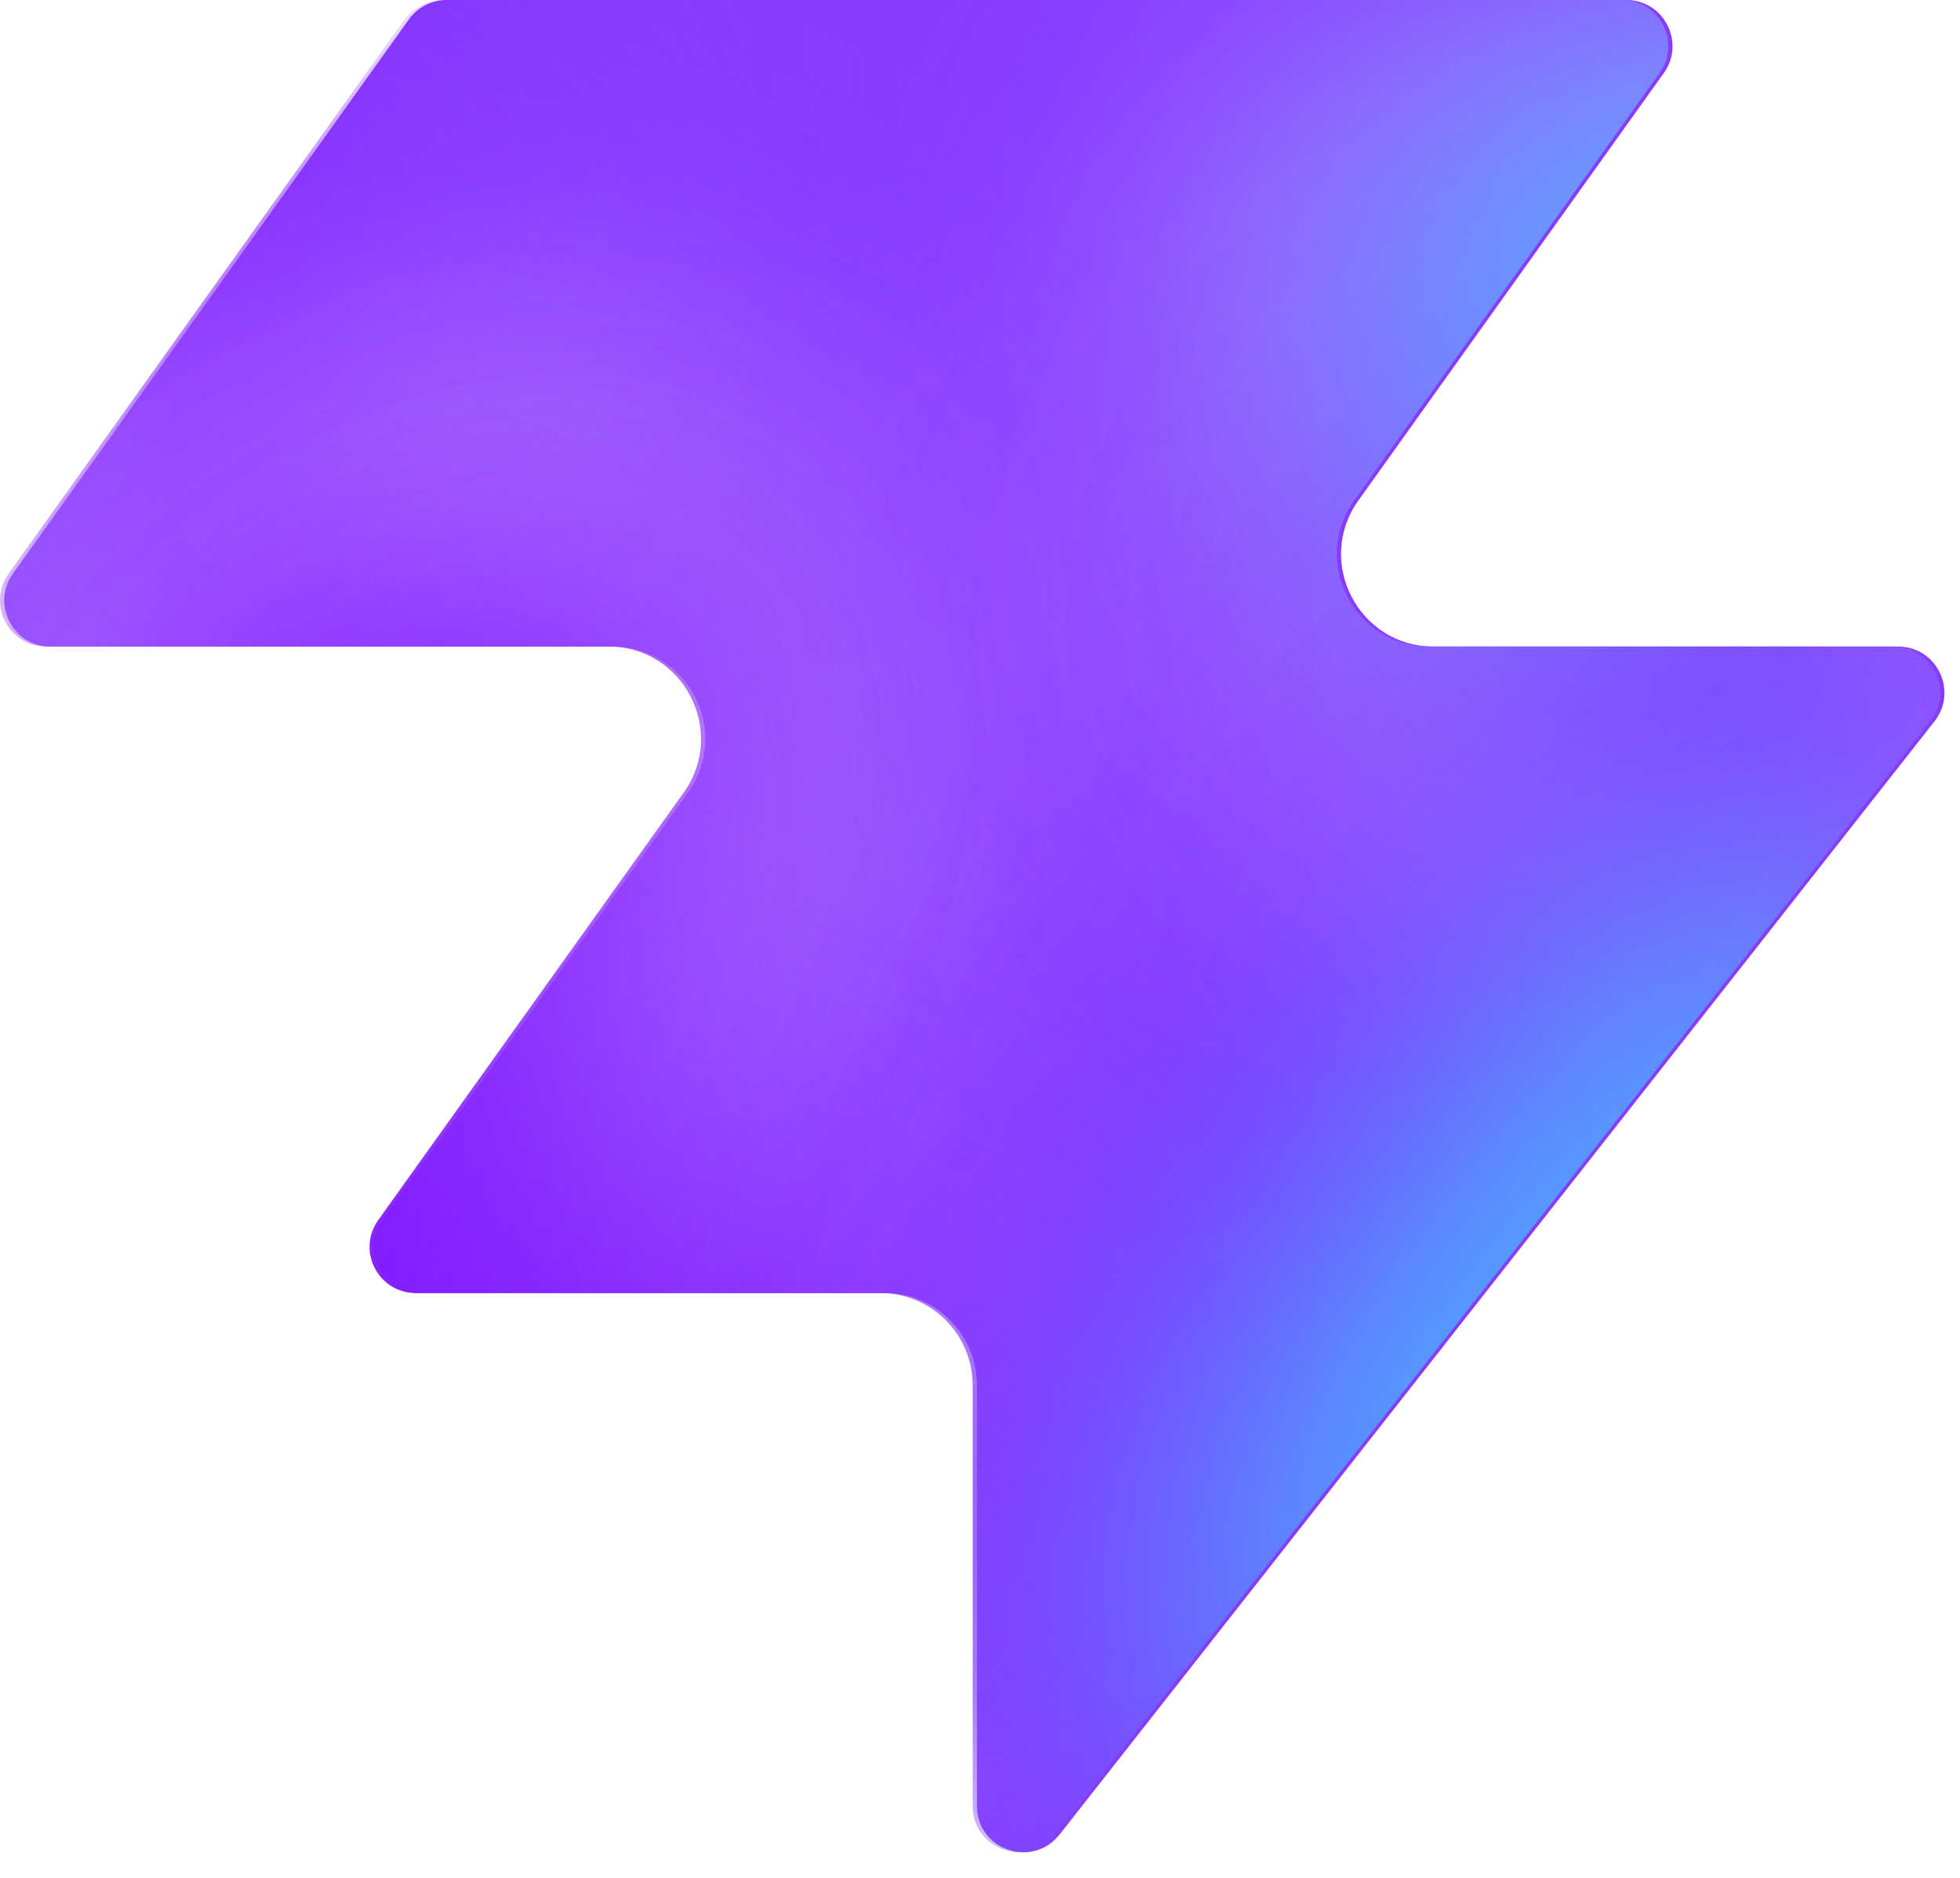
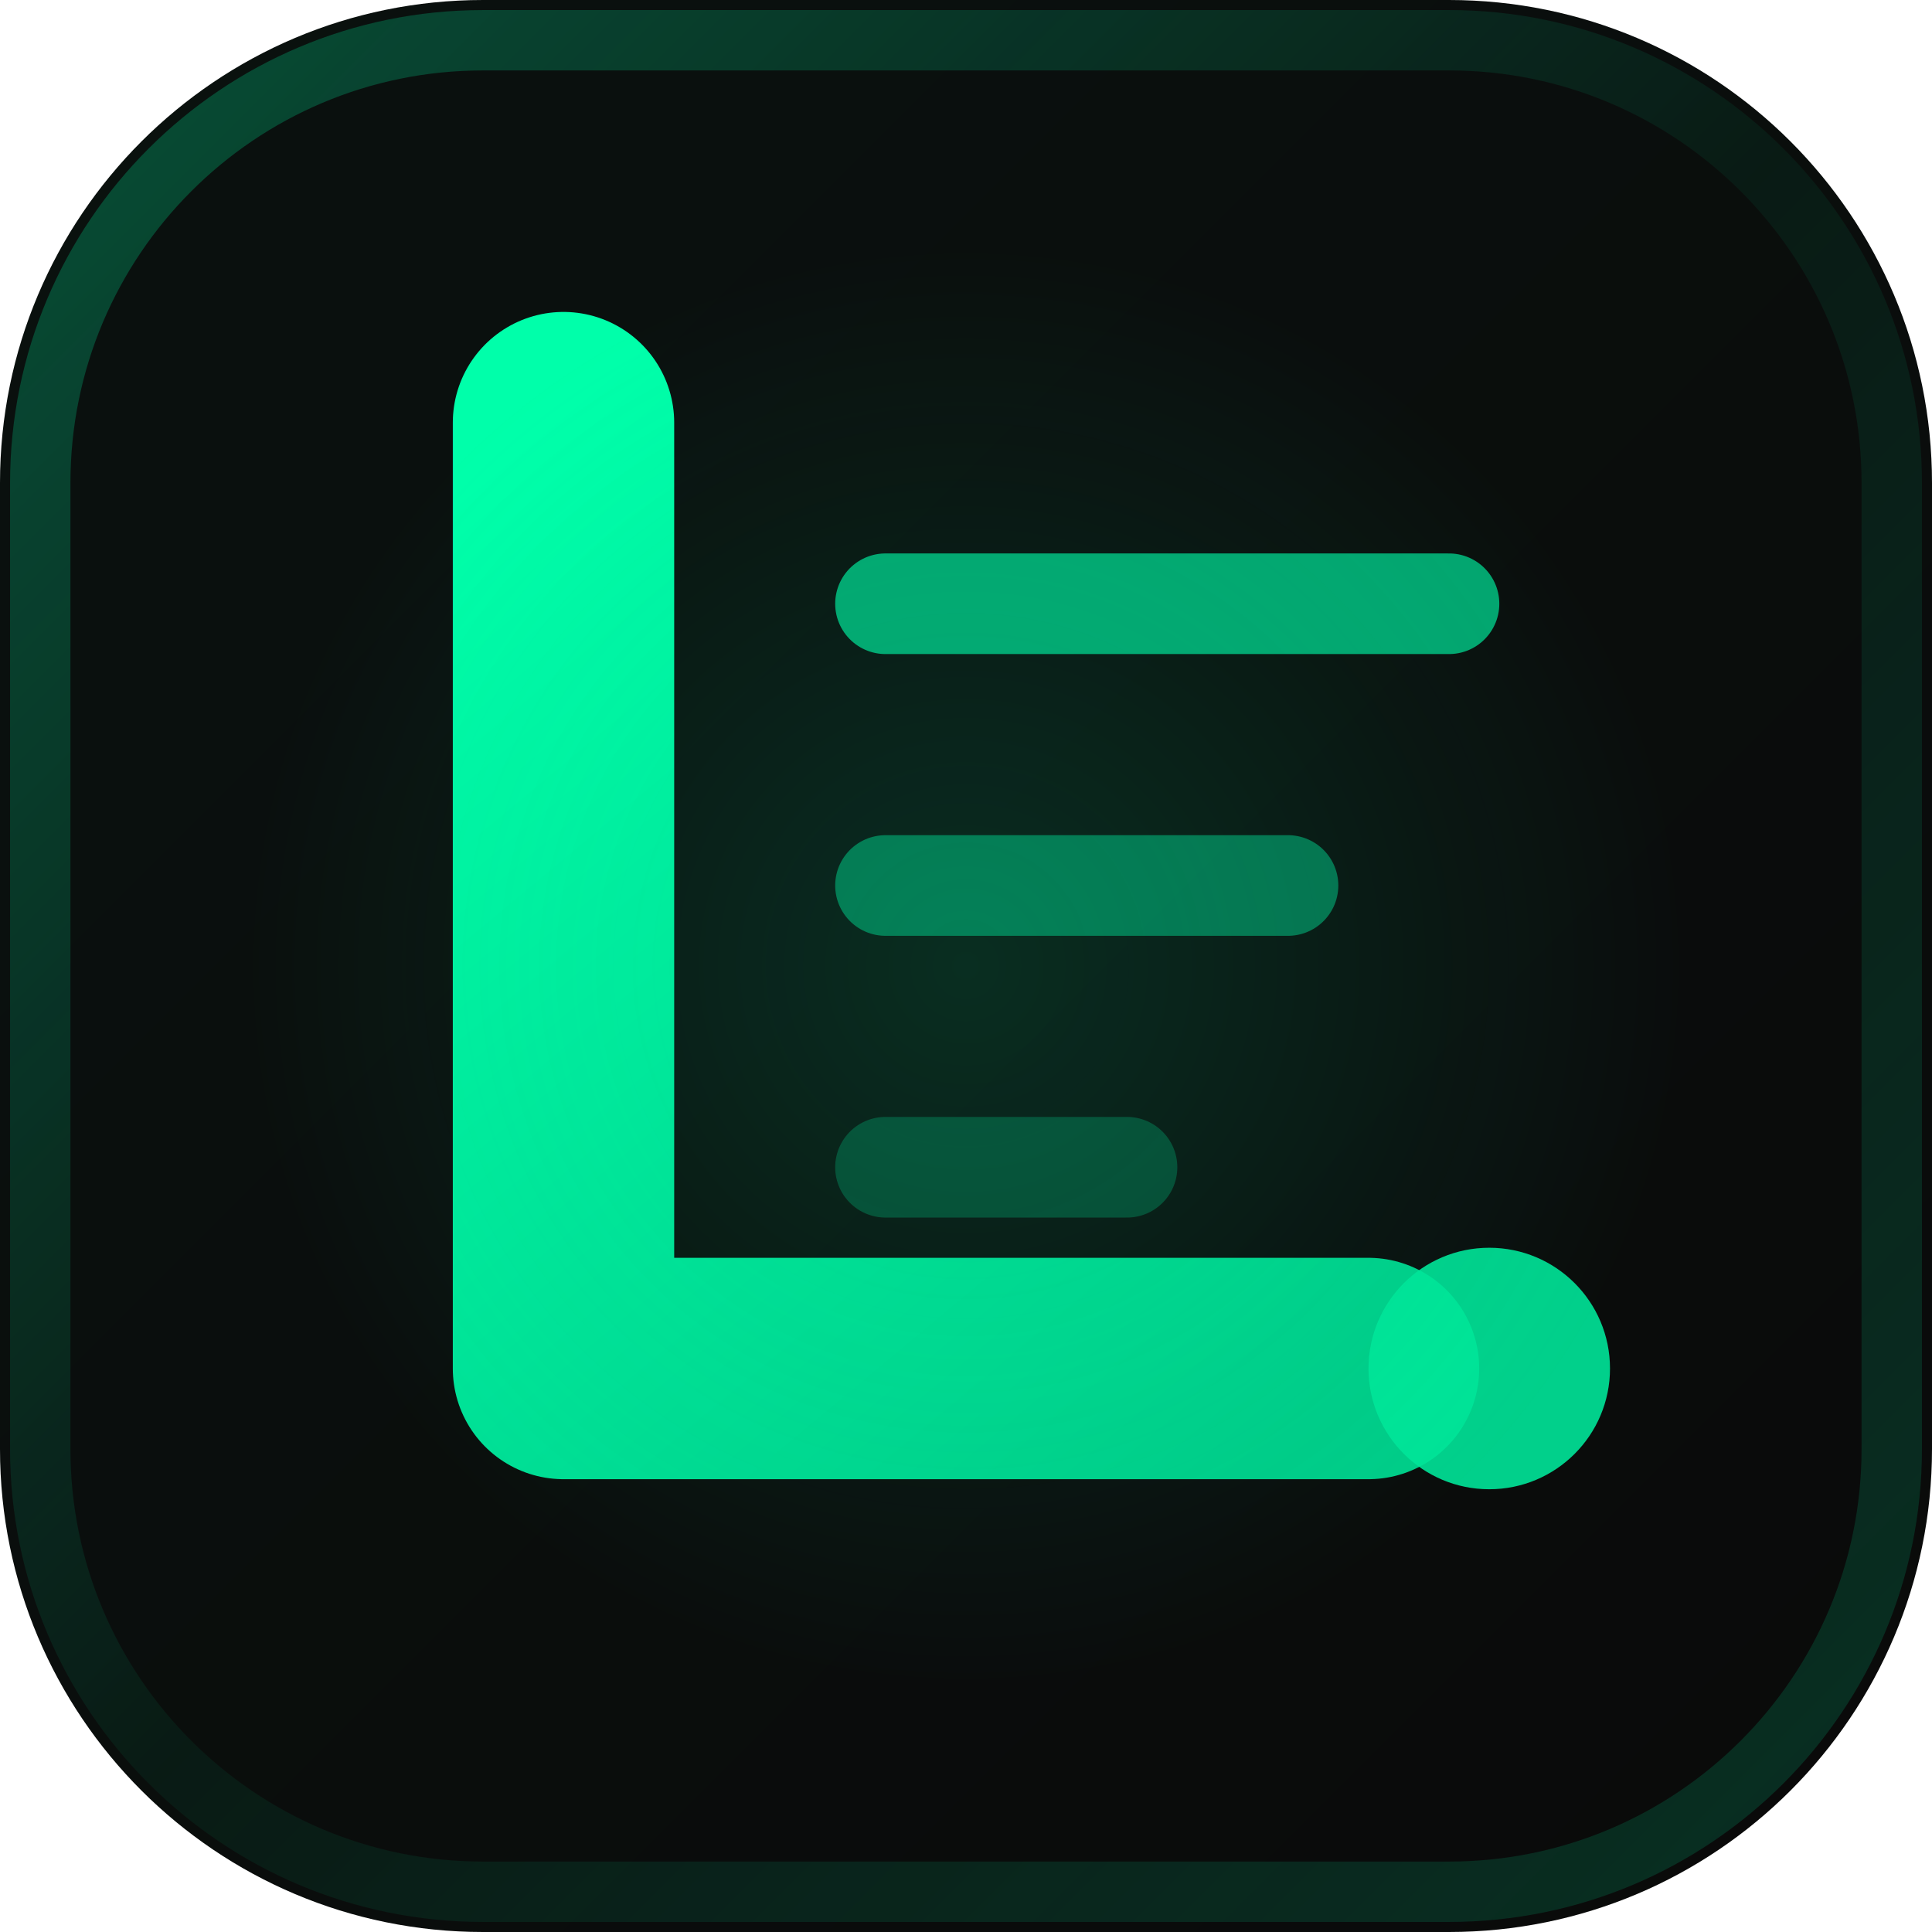
- <svg xmlns="http://www.w3.org/2000/svg" width="48" height="46" fill="none" viewBox="0 0 48 46">
-   <path fill="#863bff" d="M25.946 44.938c-.664.845-2.021.375-2.021-.698V33.937a2.26 2.26 0 0 0-2.262-2.262H10.287c-.92 0-1.456-1.04-.92-1.788l7.48-10.471c1.07-1.497 0-3.578-1.842-3.578H1.237c-.92 0-1.456-1.04-.92-1.788L10.013.474c.214-.297.556-.474.92-.474h28.894c.92 0 1.456 1.04.92 1.788l-7.48 10.471c-1.07 1.498 0 3.579 1.842 3.579h11.377c.943 0 1.473 1.088.89 1.83L25.947 44.94z" style="fill:#863bff;fill:color(display-p3 .525 .23 1);fill-opacity:1" />
-   <mask id="a" width="48" height="46" x="0" y="0" maskUnits="userSpaceOnUse" style="mask-type:alpha">
-     <path fill="#000" d="M25.842 44.938c-.664.844-2.021.375-2.021-.698V33.937a2.26 2.26 0 0 0-2.262-2.262H10.183c-.92 0-1.456-1.04-.92-1.788l7.48-10.471c1.07-1.498 0-3.579-1.842-3.579H1.133c-.92 0-1.456-1.04-.92-1.787L9.91.473c.214-.297.556-.474.92-.474h28.894c.92 0 1.456 1.04.92 1.788l-7.48 10.471c-1.07 1.498 0 3.578 1.842 3.578h11.377c.943 0 1.473 1.088.89 1.832L25.843 44.94z" style="fill:#000;fill-opacity:1" />
-   </mask>
-   <g mask="url(#a)">
-     <g filter="url(#b)">
-       <ellipse cx="5.508" cy="14.704" fill="#ede6ff" rx="5.508" ry="14.704" style="fill:#ede6ff;fill:color(display-p3 .927 .903 1);fill-opacity:1" transform="matrix(.00324 1 1 -.00324 -4.47 31.516)" />
-     </g>
-     <g filter="url(#c)">
-       <ellipse cx="10.399" cy="29.851" fill="#ede6ff" rx="10.399" ry="29.851" style="fill:#ede6ff;fill:color(display-p3 .927 .903 1);fill-opacity:1" transform="matrix(.00324 1 1 -.00324 -39.328 7.883)" />
-     </g>
-     <g filter="url(#d)">
-       <ellipse cx="5.508" cy="30.487" fill="#7e14ff" rx="5.508" ry="30.487" style="fill:#7e14ff;fill:color(display-p3 .492 .077 1);fill-opacity:1" transform="rotate(89.814 -25.913 -14.639)scale(1 -1)" />
-     </g>
-     <g filter="url(#e)">
-       <ellipse cx="5.508" cy="30.599" fill="#7e14ff" rx="5.508" ry="30.599" style="fill:#7e14ff;fill:color(display-p3 .492 .077 1);fill-opacity:1" transform="rotate(89.814 -32.644 -3.334)scale(1 -1)" />
-     </g>
-     <g filter="url(#f)">
-       <ellipse cx="5.508" cy="30.599" fill="#7e14ff" rx="5.508" ry="30.599" style="fill:#7e14ff;fill:color(display-p3 .492 .077 1);fill-opacity:1" transform="matrix(.00324 1 1 -.00324 -34.34 30.47)" />
-     </g>
-     <g filter="url(#g)">
-       <ellipse cx="14.072" cy="22.078" fill="#ede6ff" rx="14.072" ry="22.078" style="fill:#ede6ff;fill:color(display-p3 .927 .903 1);fill-opacity:1" transform="rotate(93.35 24.506 48.493)scale(-1 1)" />
-     </g>
-     <g filter="url(#h)">
-       <ellipse cx="3.47" cy="21.501" fill="#7e14ff" rx="3.47" ry="21.501" style="fill:#7e14ff;fill:color(display-p3 .492 .077 1);fill-opacity:1" transform="rotate(89.009 28.708 47.59)scale(-1 1)" />
-     </g>
-     <g filter="url(#i)">
-       <ellipse cx="3.47" cy="21.501" fill="#7e14ff" rx="3.47" ry="21.501" style="fill:#7e14ff;fill:color(display-p3 .492 .077 1);fill-opacity:1" transform="rotate(89.009 28.708 47.59)scale(-1 1)" />
-     </g>
-     <g filter="url(#j)">
-       <ellipse cx=".387" cy="8.972" fill="#7e14ff" rx="4.407" ry="29.108" style="fill:#7e14ff;fill:color(display-p3 .492 .077 1);fill-opacity:1" transform="rotate(39.51 .387 8.972)" />
-     </g>
-     <g filter="url(#k)">
-       <ellipse cx="47.523" cy="-6.092" fill="#7e14ff" rx="4.407" ry="29.108" style="fill:#7e14ff;fill:color(display-p3 .492 .077 1);fill-opacity:1" transform="rotate(37.892 47.523 -6.092)" />
-     </g>
-     <g filter="url(#l)">
-       <ellipse cx="41.412" cy="6.333" fill="#47bfff" rx="5.971" ry="9.665" style="fill:#47bfff;fill:color(display-p3 .28 .748 1);fill-opacity:1" transform="rotate(37.892 41.412 6.333)" />
-     </g>
-     <g filter="url(#m)">
-       <ellipse cx="-1.879" cy="38.332" fill="#7e14ff" rx="4.407" ry="29.108" style="fill:#7e14ff;fill:color(display-p3 .492 .077 1);fill-opacity:1" transform="rotate(37.892 -1.88 38.332)" />
-     </g>
-     <g filter="url(#n)">
-       <ellipse cx="-1.879" cy="38.332" fill="#7e14ff" rx="4.407" ry="29.108" style="fill:#7e14ff;fill:color(display-p3 .492 .077 1);fill-opacity:1" transform="rotate(37.892 -1.88 38.332)" />
-     </g>
-     <g filter="url(#o)">
-       <ellipse cx="35.651" cy="29.907" fill="#7e14ff" rx="4.407" ry="29.108" style="fill:#7e14ff;fill:color(display-p3 .492 .077 1);fill-opacity:1" transform="rotate(37.892 35.651 29.907)" />
-     </g>
-     <g filter="url(#p)">
-       <ellipse cx="38.418" cy="32.4" fill="#47bfff" rx="5.971" ry="15.297" style="fill:#47bfff;fill:color(display-p3 .28 .748 1);fill-opacity:1" transform="rotate(37.892 38.418 32.4)" />
-     </g>
-   </g>
+ <svg xmlns="http://www.w3.org/2000/svg" width="48" height="48" viewBox="0 0 48 48" fill="none">
+   <rect width="48" height="48" rx="12" fill="#0a0a0a" />
+   <rect width="48" height="48" rx="12" fill="url(#bgGrad)" opacity="0.4" />
+   <rect x="1" y="1" width="46" height="46" rx="11" stroke="url(#ringGrad)" stroke-width="1.5" fill="none" opacity="0.6" />
+   <path d="M14 10.5 L14 34 L34 34" stroke="url(#letterGrad)" stroke-width="5.5" stroke-linecap="round" stroke-linejoin="round" fill="none" />
+   <line x1="22" y1="15" x2="36" y2="15" stroke="#00e599" stroke-width="2.5" stroke-linecap="round" opacity="0.7" />
+   <line x1="22" y1="22" x2="32" y2="22" stroke="#00e599" stroke-width="2.5" stroke-linecap="round" opacity="0.45" />
+   <line x1="22" y1="29" x2="28" y2="29" stroke="#00e599" stroke-width="2.5" stroke-linecap="round" opacity="0.25" />
+   <circle cx="37" cy="34" r="3" fill="#00e599" opacity="0.9" />
+   <circle cx="24" cy="24" r="18" fill="url(#innerGlow)" opacity="0.15" />
  <defs>
-     <filter id="b" width="60.045" height="41.654" x="-19.77" y="16.149" color-interpolation-filters="sRGB" filterUnits="userSpaceOnUse">
-       <feFlood flood-opacity="0" result="BackgroundImageFix" />
-       <feBlend in="SourceGraphic" in2="BackgroundImageFix" result="shape" />
-       <feGaussianBlur result="effect1_foregroundBlur_2002_17158" stdDeviation="7.659" />
-     </filter>
-     <filter id="c" width="90.34" height="51.437" x="-54.613" y="-7.533" color-interpolation-filters="sRGB" filterUnits="userSpaceOnUse">
-       <feFlood flood-opacity="0" result="BackgroundImageFix" />
-       <feBlend in="SourceGraphic" in2="BackgroundImageFix" result="shape" />
-       <feGaussianBlur result="effect1_foregroundBlur_2002_17158" stdDeviation="7.659" />
-     </filter>
-     <filter id="d" width="79.355" height="29.4" x="-49.64" y="2.03" color-interpolation-filters="sRGB" filterUnits="userSpaceOnUse">
-       <feFlood flood-opacity="0" result="BackgroundImageFix" />
-       <feBlend in="SourceGraphic" in2="BackgroundImageFix" result="shape" />
-       <feGaussianBlur result="effect1_foregroundBlur_2002_17158" stdDeviation="4.596" />
-     </filter>
-     <filter id="e" width="79.579" height="29.4" x="-45.045" y="20.029" color-interpolation-filters="sRGB" filterUnits="userSpaceOnUse">
-       <feFlood flood-opacity="0" result="BackgroundImageFix" />
-       <feBlend in="SourceGraphic" in2="BackgroundImageFix" result="shape" />
-       <feGaussianBlur result="effect1_foregroundBlur_2002_17158" stdDeviation="4.596" />
-     </filter>
-     <filter id="f" width="79.579" height="29.4" x="-43.513" y="21.178" color-interpolation-filters="sRGB" filterUnits="userSpaceOnUse">
-       <feFlood flood-opacity="0" result="BackgroundImageFix" />
-       <feBlend in="SourceGraphic" in2="BackgroundImageFix" result="shape" />
-       <feGaussianBlur result="effect1_foregroundBlur_2002_17158" stdDeviation="4.596" />
-     </filter>
-     <filter id="g" width="74.749" height="58.852" x="15.756" y="-17.901" color-interpolation-filters="sRGB" filterUnits="userSpaceOnUse">
-       <feFlood flood-opacity="0" result="BackgroundImageFix" />
-       <feBlend in="SourceGraphic" in2="BackgroundImageFix" result="shape" />
-       <feGaussianBlur result="effect1_foregroundBlur_2002_17158" stdDeviation="7.659" />
-     </filter>
-     <filter id="h" width="61.377" height="25.362" x="23.548" y="2.284" color-interpolation-filters="sRGB" filterUnits="userSpaceOnUse">
-       <feFlood flood-opacity="0" result="BackgroundImageFix" />
-       <feBlend in="SourceGraphic" in2="BackgroundImageFix" result="shape" />
-       <feGaussianBlur result="effect1_foregroundBlur_2002_17158" stdDeviation="4.596" />
-     </filter>
-     <filter id="i" width="61.377" height="25.362" x="23.548" y="2.284" color-interpolation-filters="sRGB" filterUnits="userSpaceOnUse">
-       <feFlood flood-opacity="0" result="BackgroundImageFix" />
-       <feBlend in="SourceGraphic" in2="BackgroundImageFix" result="shape" />
-       <feGaussianBlur result="effect1_foregroundBlur_2002_17158" stdDeviation="4.596" />
-     </filter>
-     <filter id="j" width="56.045" height="63.649" x="-27.636" y="-22.853" color-interpolation-filters="sRGB" filterUnits="userSpaceOnUse">
-       <feFlood flood-opacity="0" result="BackgroundImageFix" />
-       <feBlend in="SourceGraphic" in2="BackgroundImageFix" result="shape" />
-       <feGaussianBlur result="effect1_foregroundBlur_2002_17158" stdDeviation="4.596" />
-     </filter>
-     <filter id="k" width="54.814" height="64.646" x="20.116" y="-38.415" color-interpolation-filters="sRGB" filterUnits="userSpaceOnUse">
-       <feFlood flood-opacity="0" result="BackgroundImageFix" />
-       <feBlend in="SourceGraphic" in2="BackgroundImageFix" result="shape" />
-       <feGaussianBlur result="effect1_foregroundBlur_2002_17158" stdDeviation="4.596" />
-     </filter>
-     <filter id="l" width="33.541" height="35.313" x="24.641" y="-11.323" color-interpolation-filters="sRGB" filterUnits="userSpaceOnUse">
-       <feFlood flood-opacity="0" result="BackgroundImageFix" />
-       <feBlend in="SourceGraphic" in2="BackgroundImageFix" result="shape" />
-       <feGaussianBlur result="effect1_foregroundBlur_2002_17158" stdDeviation="4.596" />
-     </filter>
-     <filter id="m" width="54.814" height="64.646" x="-29.286" y="6.009" color-interpolation-filters="sRGB" filterUnits="userSpaceOnUse">
-       <feFlood flood-opacity="0" result="BackgroundImageFix" />
-       <feBlend in="SourceGraphic" in2="BackgroundImageFix" result="shape" />
-       <feGaussianBlur result="effect1_foregroundBlur_2002_17158" stdDeviation="4.596" />
-     </filter>
-     <filter id="n" width="54.814" height="64.646" x="-29.286" y="6.009" color-interpolation-filters="sRGB" filterUnits="userSpaceOnUse">
-       <feFlood flood-opacity="0" result="BackgroundImageFix" />
-       <feBlend in="SourceGraphic" in2="BackgroundImageFix" result="shape" />
-       <feGaussianBlur result="effect1_foregroundBlur_2002_17158" stdDeviation="4.596" />
-     </filter>
-     <filter id="o" width="54.814" height="64.646" x="8.244" y="-2.416" color-interpolation-filters="sRGB" filterUnits="userSpaceOnUse">
-       <feFlood flood-opacity="0" result="BackgroundImageFix" />
-       <feBlend in="SourceGraphic" in2="BackgroundImageFix" result="shape" />
-       <feGaussianBlur result="effect1_foregroundBlur_2002_17158" stdDeviation="4.596" />
-     </filter>
-     <filter id="p" width="39.409" height="43.623" x="18.713" y="10.588" color-interpolation-filters="sRGB" filterUnits="userSpaceOnUse">
-       <feFlood flood-opacity="0" result="BackgroundImageFix" />
-       <feBlend in="SourceGraphic" in2="BackgroundImageFix" result="shape" />
-       <feGaussianBlur result="effect1_foregroundBlur_2002_17158" stdDeviation="4.596" />
-     </filter>
+     <linearGradient id="letterGrad" x1="14" y1="10" x2="34" y2="34" gradientUnits="userSpaceOnUse">
+       <stop offset="0%" stop-color="#00ffaa" />
+       <stop offset="50%" stop-color="#00e599" />
+       <stop offset="100%" stop-color="#00cc88" />
+     </linearGradient>
+     <linearGradient id="bgGrad" x1="0" y1="0" x2="48" y2="48" gradientUnits="userSpaceOnUse">
+       <stop offset="0%" stop-color="#00e599" stop-opacity="0.08" />
+       <stop offset="100%" stop-color="#00e599" stop-opacity="0" />
+     </linearGradient>
+     <linearGradient id="ringGrad" x1="0" y1="0" x2="48" y2="48" gradientUnits="userSpaceOnUse">
+       <stop offset="0%" stop-color="#00e599" stop-opacity="0.5" />
+       <stop offset="50%" stop-color="#00e599" stop-opacity="0.1" />
+       <stop offset="100%" stop-color="#00e599" stop-opacity="0.3" />
+     </linearGradient>
+     <radialGradient id="innerGlow" cx="0.5" cy="0.5" r="0.5">
+       <stop offset="0%" stop-color="#00e599" />
+       <stop offset="100%" stop-color="#00e599" stop-opacity="0" />
+     </radialGradient>
  </defs>
</svg>
